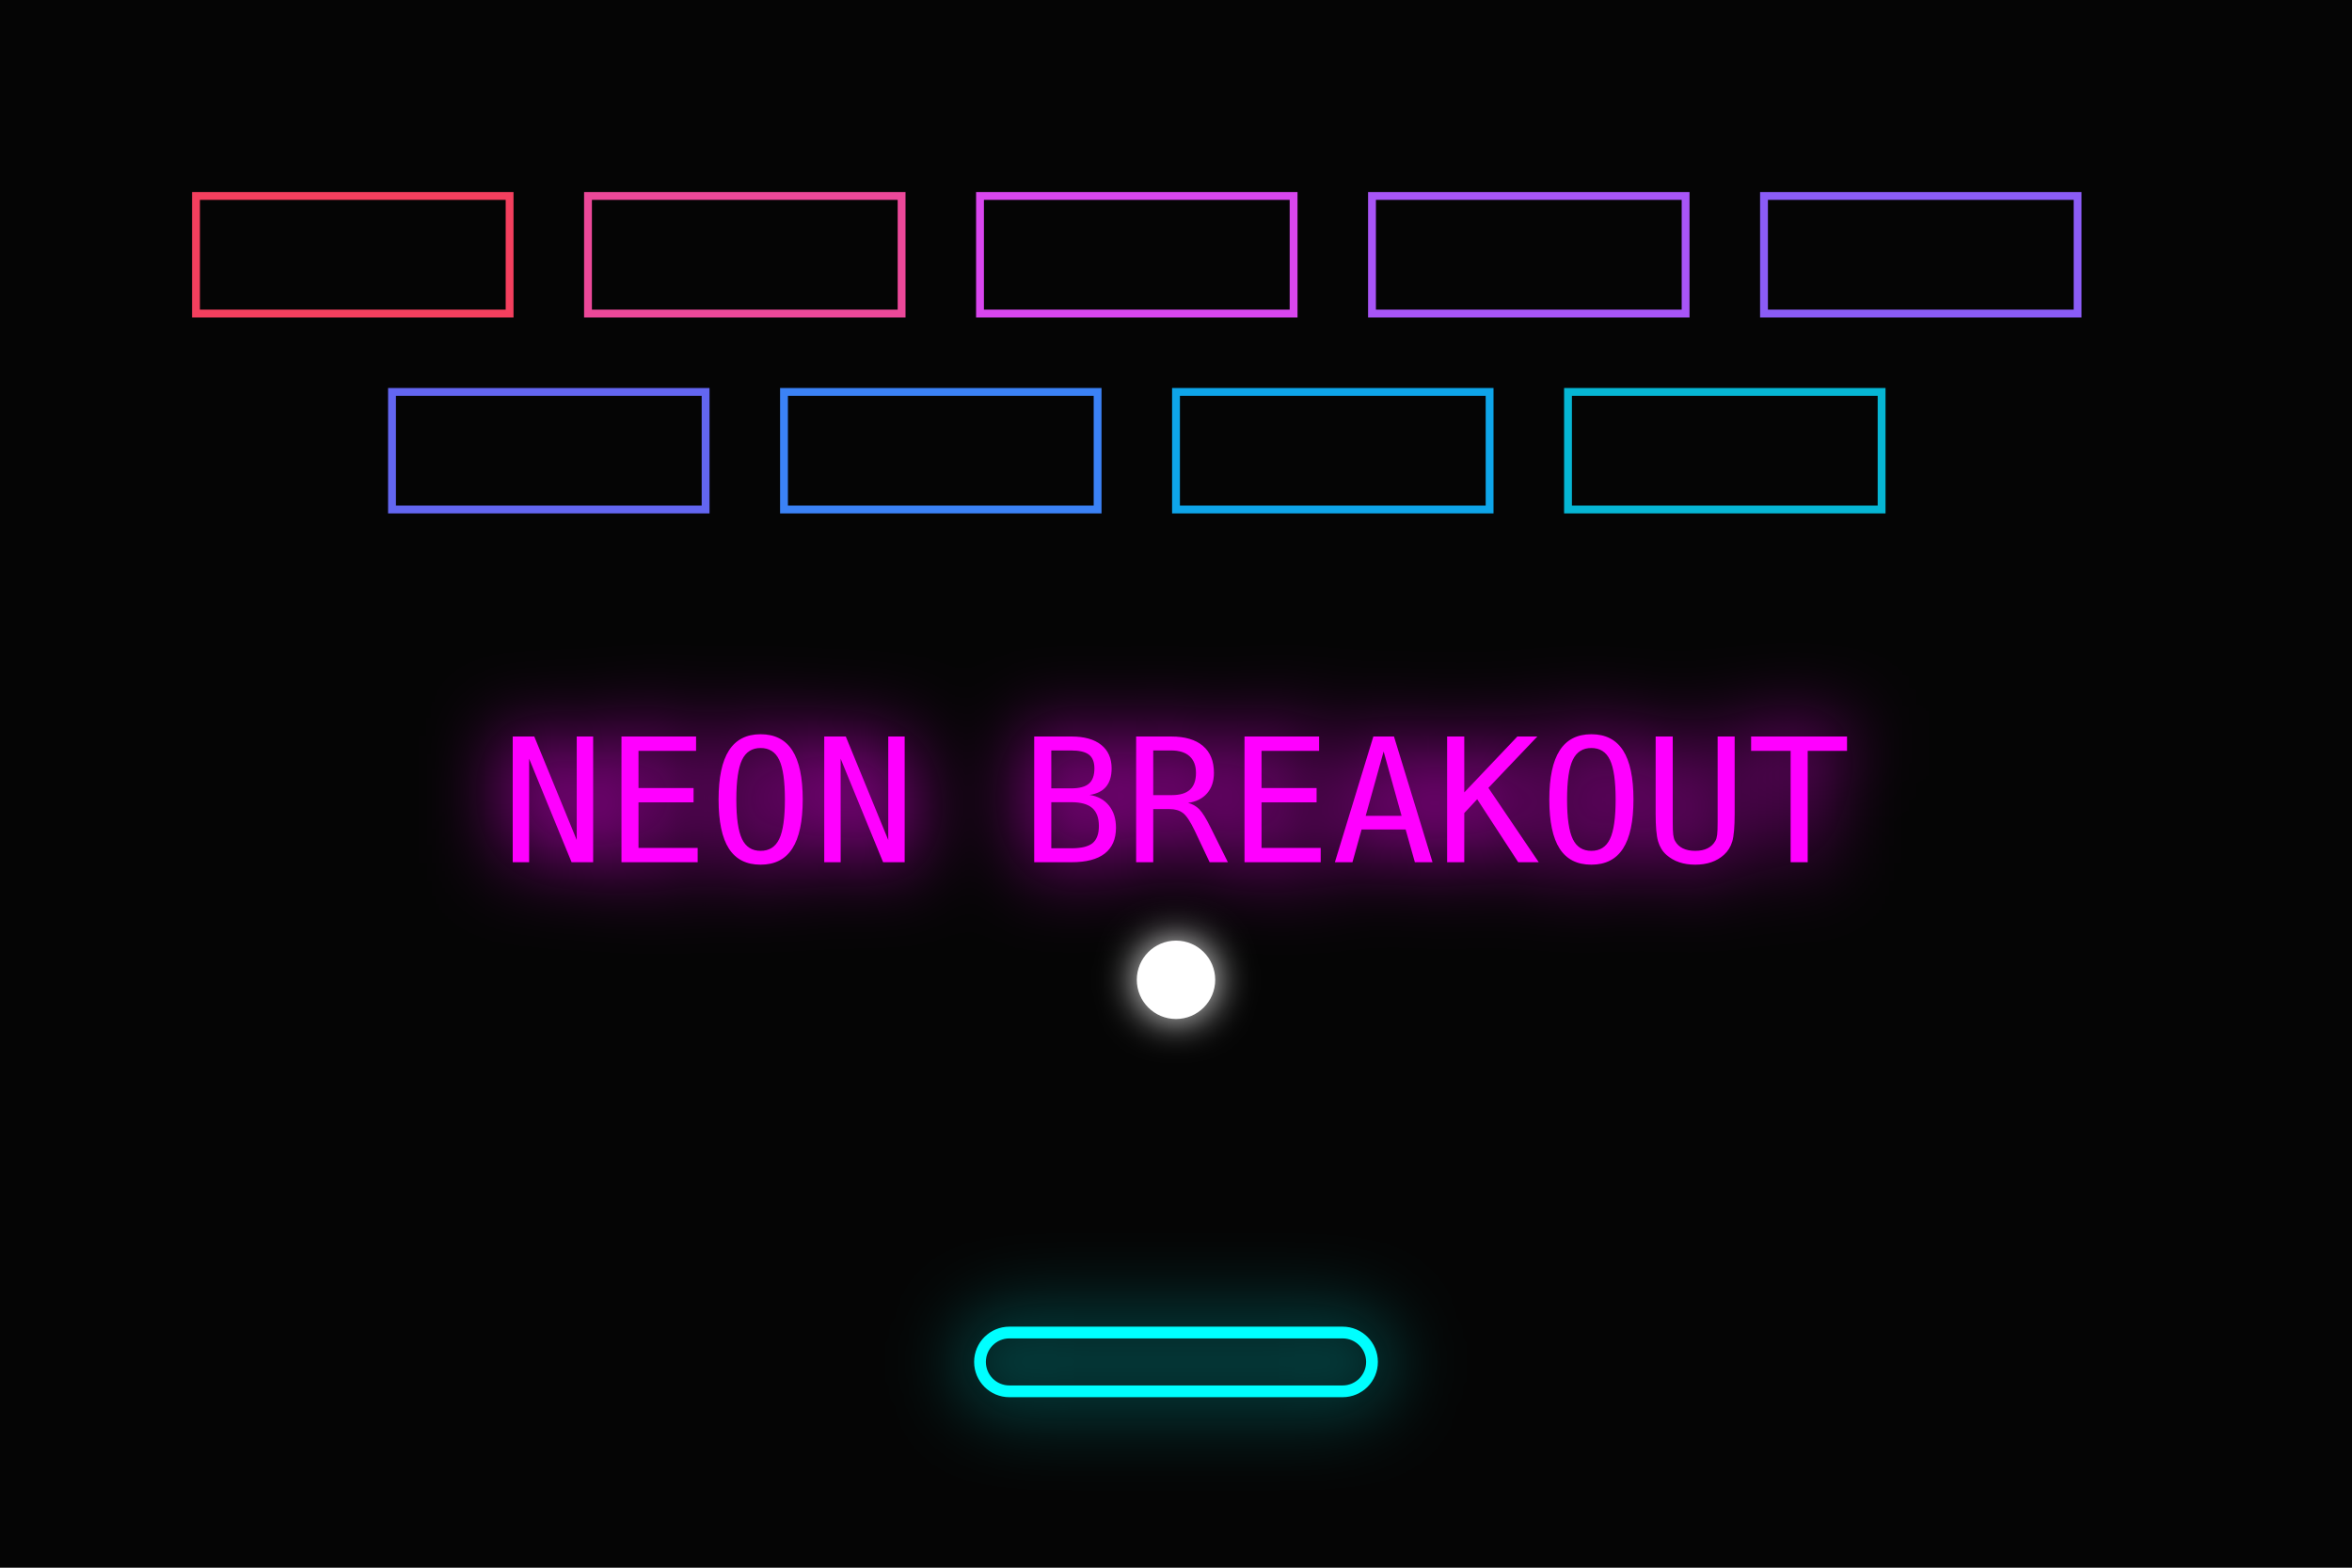
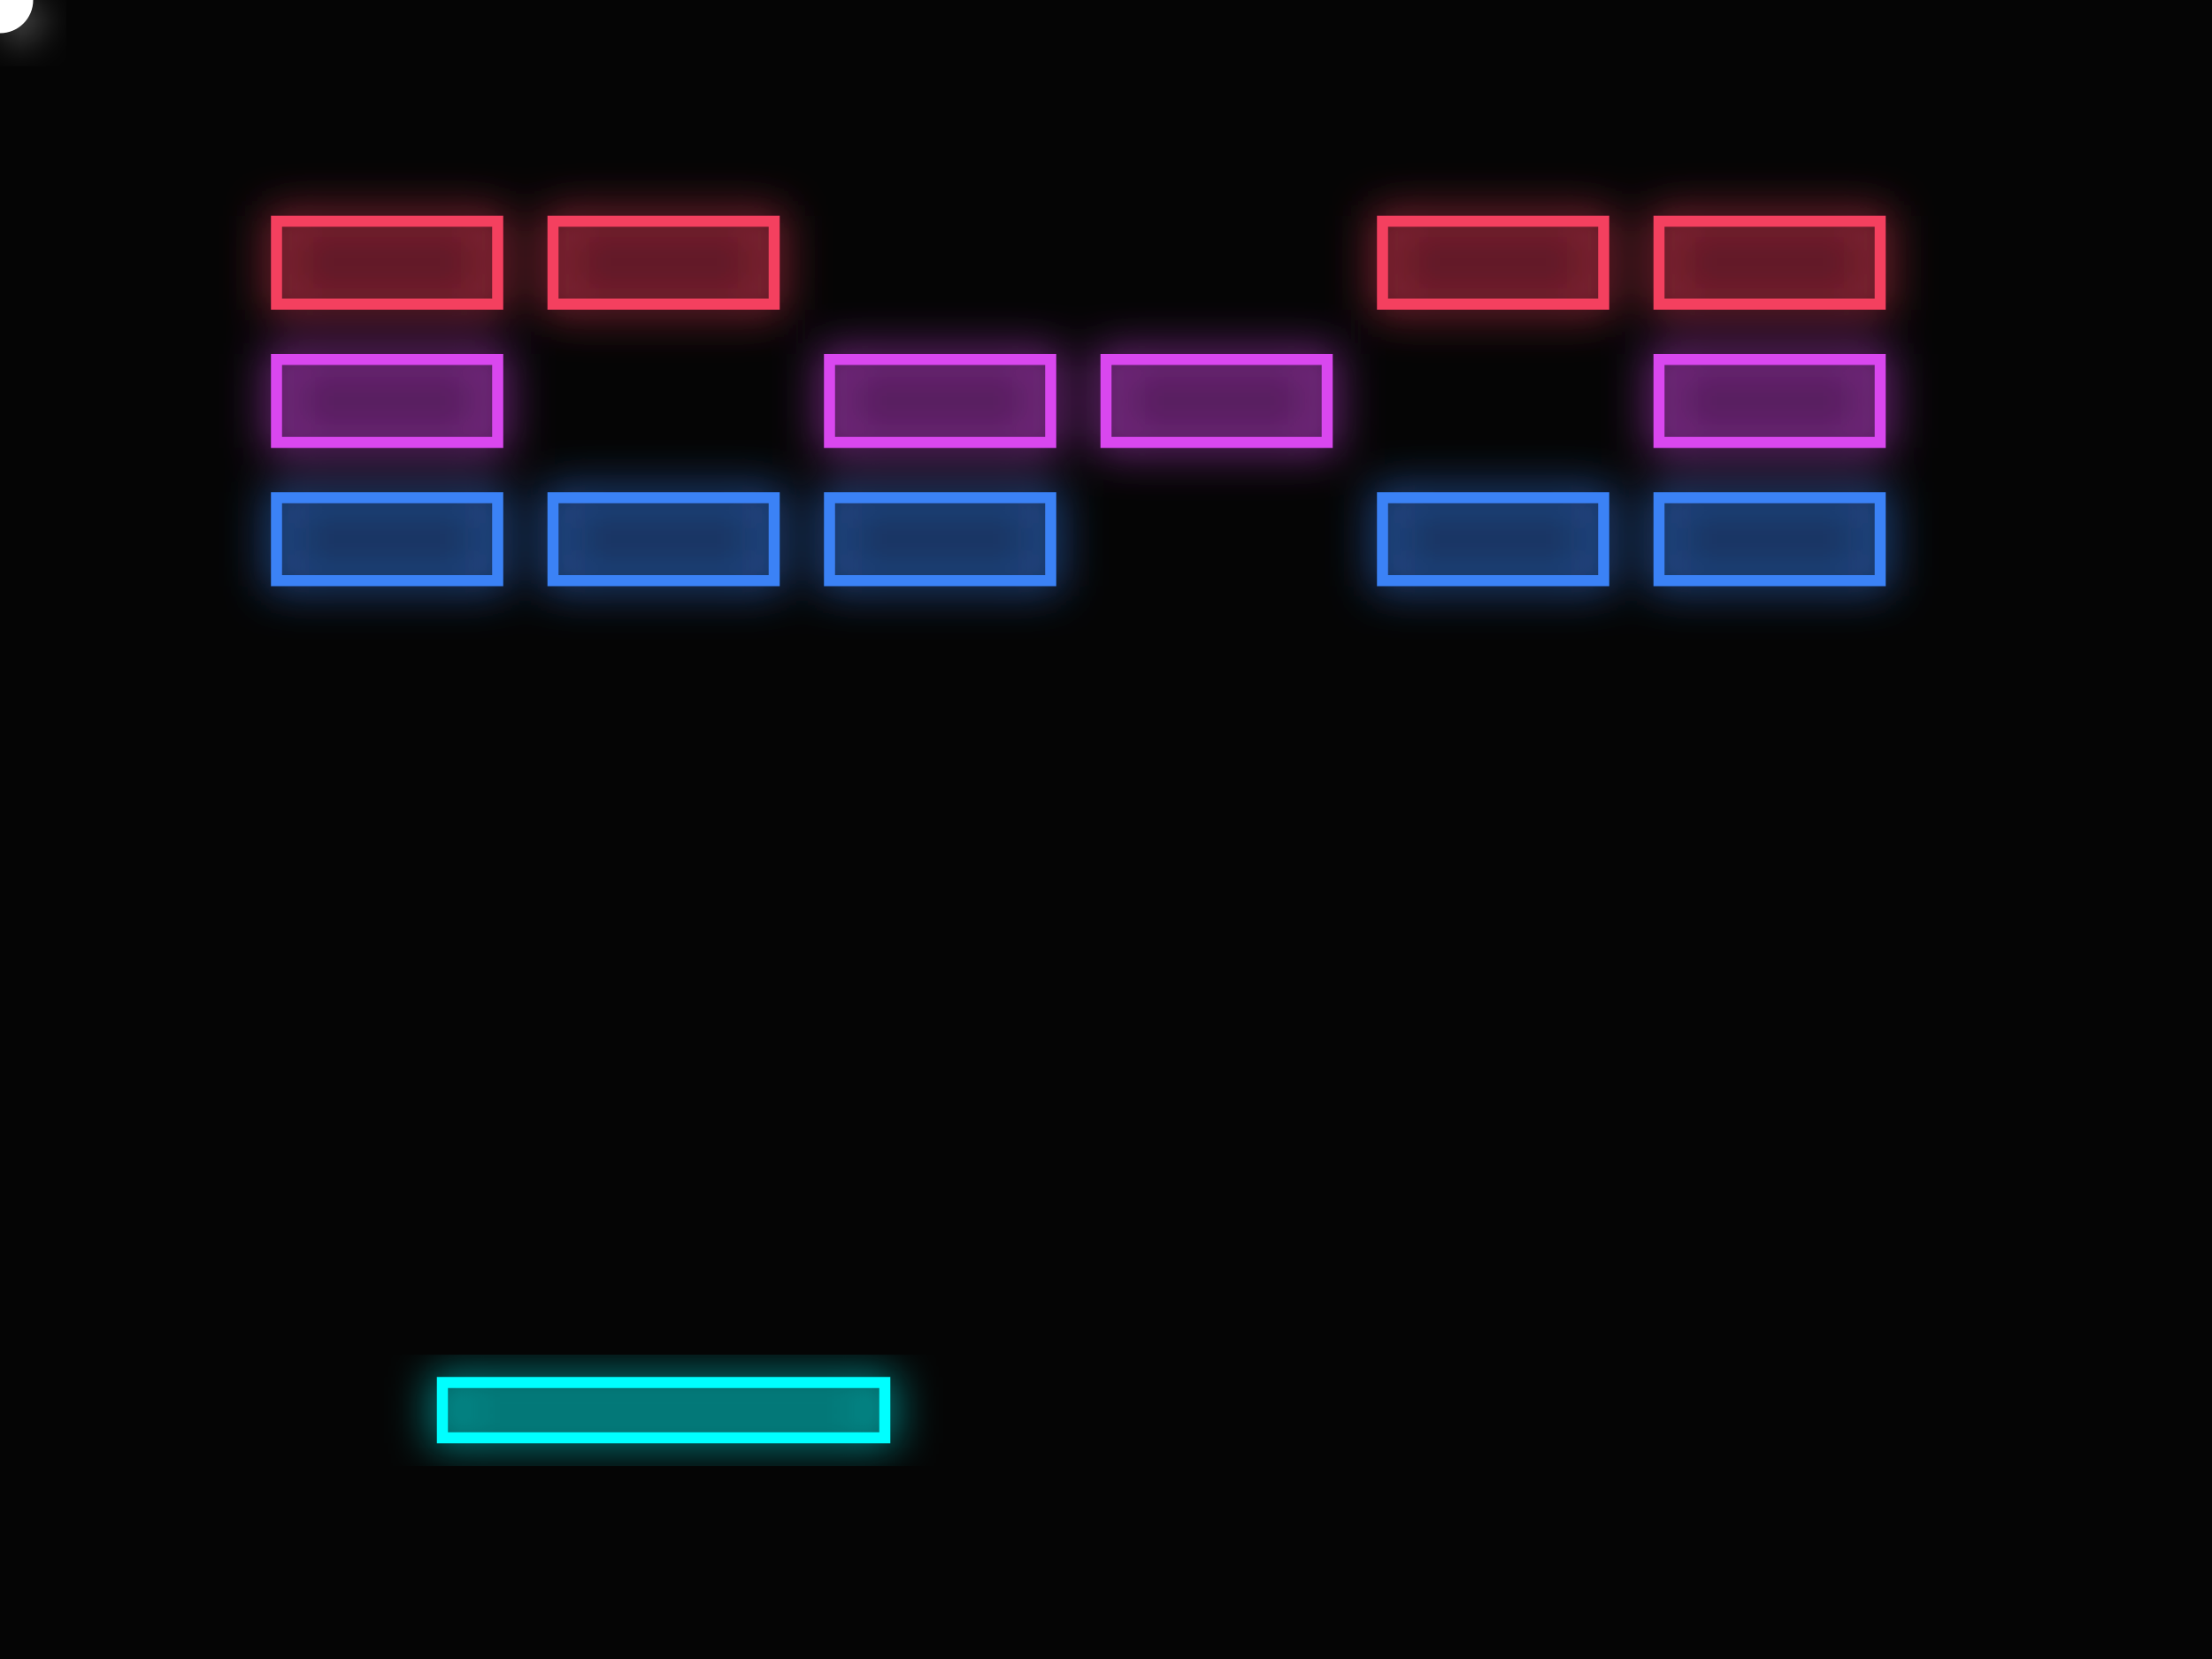
- <svg xmlns="http://www.w3.org/2000/svg" width="600" height="400" viewBox="0 0 600 400">
-   <rect width="100%" height="100%" fill="#050505" />
-   <rect x="50" y="50" width="80" height="30" fill="none" stroke="#f43f5e" stroke-width="2" />
-   <rect x="150" y="50" width="80" height="30" fill="none" stroke="#ec4899" stroke-width="2" />
-   <rect x="250" y="50" width="80" height="30" fill="none" stroke="#d946ef" stroke-width="2" />
-   <rect x="350" y="50" width="80" height="30" fill="none" stroke="#a855f7" stroke-width="2" />
-   <rect x="450" y="50" width="80" height="30" fill="none" stroke="#8b5cf6" stroke-width="2" />
-   <rect x="100" y="100" width="80" height="30" fill="none" stroke="#6366f1" stroke-width="2" />
-   <rect x="200" y="100" width="80" height="30" fill="none" stroke="#3b82f6" stroke-width="2" />
-   <rect x="300" y="100" width="80" height="30" fill="none" stroke="#0ea5e9" stroke-width="2" />
-   <rect x="400" y="100" width="80" height="30" fill="none" stroke="#06b6d4" stroke-width="2" />
-   <circle cx="300" cy="250" r="10" fill="#fff" filter="drop-shadow(0 0 5px #fff)" />
-   <rect x="250" y="340" width="100" height="15" rx="7.5" fill="none" stroke="#00ffff" stroke-width="3" style="filter: drop-shadow(0 0 10px #00ffff)" />
-   <text x="50%" y="220" font-family="monospace" font-size="44" font-weight="black" fill="#ff00ff" text-anchor="middle" style="filter: drop-shadow(0 0 10px #ff00ff)">NEON BREAKOUT</text>
+ <svg xmlns="http://www.w3.org/2000/svg" viewBox="0 0 400 300" width="100%" height="100%">
+   <rect width="400" height="300" fill="#050505" />
+   <def>
+     <filter id="glow" x="-50%" y="-50%" width="200%" height="200%">
+       <feGaussianBlur in="SourceGraphic" stdDeviation="4" result="blur" />
+       <feMerge>
+         <feMergeNode in="blur" />
+         <feMergeNode in="SourceGraphic" />
+       </feMerge>
+     </filter>
+   </def>
+   <g filter="url(#glow)">
+     <rect x="50" y="40" width="40" height="15" fill="rgba(244,63,94,0.2)" stroke="#f43f5e" stroke-width="2" />
+     <rect x="100" y="40" width="40" height="15" fill="rgba(244,63,94,0.2)" stroke="#f43f5e" stroke-width="2" />
+     <rect x="250" y="40" width="40" height="15" fill="rgba(244,63,94,0.2)" stroke="#f43f5e" stroke-width="2" />
+     <rect x="300" y="40" width="40" height="15" fill="rgba(244,63,94,0.2)" stroke="#f43f5e" stroke-width="2" />
+     <rect x="50" y="65" width="40" height="15" fill="rgba(217,70,239,0.2)" stroke="#d946ef" stroke-width="2" />
+     <rect x="150" y="65" width="40" height="15" fill="rgba(217,70,239,0.2)" stroke="#d946ef" stroke-width="2" />
+     <rect x="200" y="65" width="40" height="15" fill="rgba(217,70,239,0.2)" stroke="#d946ef" stroke-width="2" />
+     <rect x="300" y="65" width="40" height="15" fill="rgba(217,70,239,0.2)" stroke="#d946ef" stroke-width="2" />
+     <rect x="50" y="90" width="40" height="15" fill="rgba(59,130,246,0.2)" stroke="#3b82f6" stroke-width="2" />
+     <rect x="100" y="90" width="40" height="15" fill="rgba(59,130,246,0.2)" stroke="#3b82f6" stroke-width="2" />
+     <rect x="150" y="90" width="40" height="15" fill="rgba(59,130,246,0.2)" stroke="#3b82f6" stroke-width="2" />
+     <rect x="250" y="90" width="40" height="15" fill="rgba(59,130,246,0.2)" stroke="#3b82f6" stroke-width="2" />
+     <rect x="300" y="90" width="40" height="15" fill="rgba(59,130,246,0.2)" stroke="#3b82f6" stroke-width="2" />
+   </g>
+   <g filter="url(#glow)">
+     <animateTransform attributeName="transform" type="translate" values="50,0; 150,0; 50,0" dur="2.5s" repeatCount="indefinite" />
+     <rect x="80" y="250" width="80" height="10" fill="rgba(0,255,255,0.2)" stroke="#00ffff" stroke-width="2" />
+   </g>
+   <g filter="url(#glow)">
+     <animateTransform attributeName="transform" type="translate" values="170,240; 240,110; 120,60; 200,240" dur="2.5s" repeatCount="indefinite" calcMode="linear" />
+     <circle cx="0" cy="0" r="6" fill="#ffffff" />
+   </g>
</svg>
